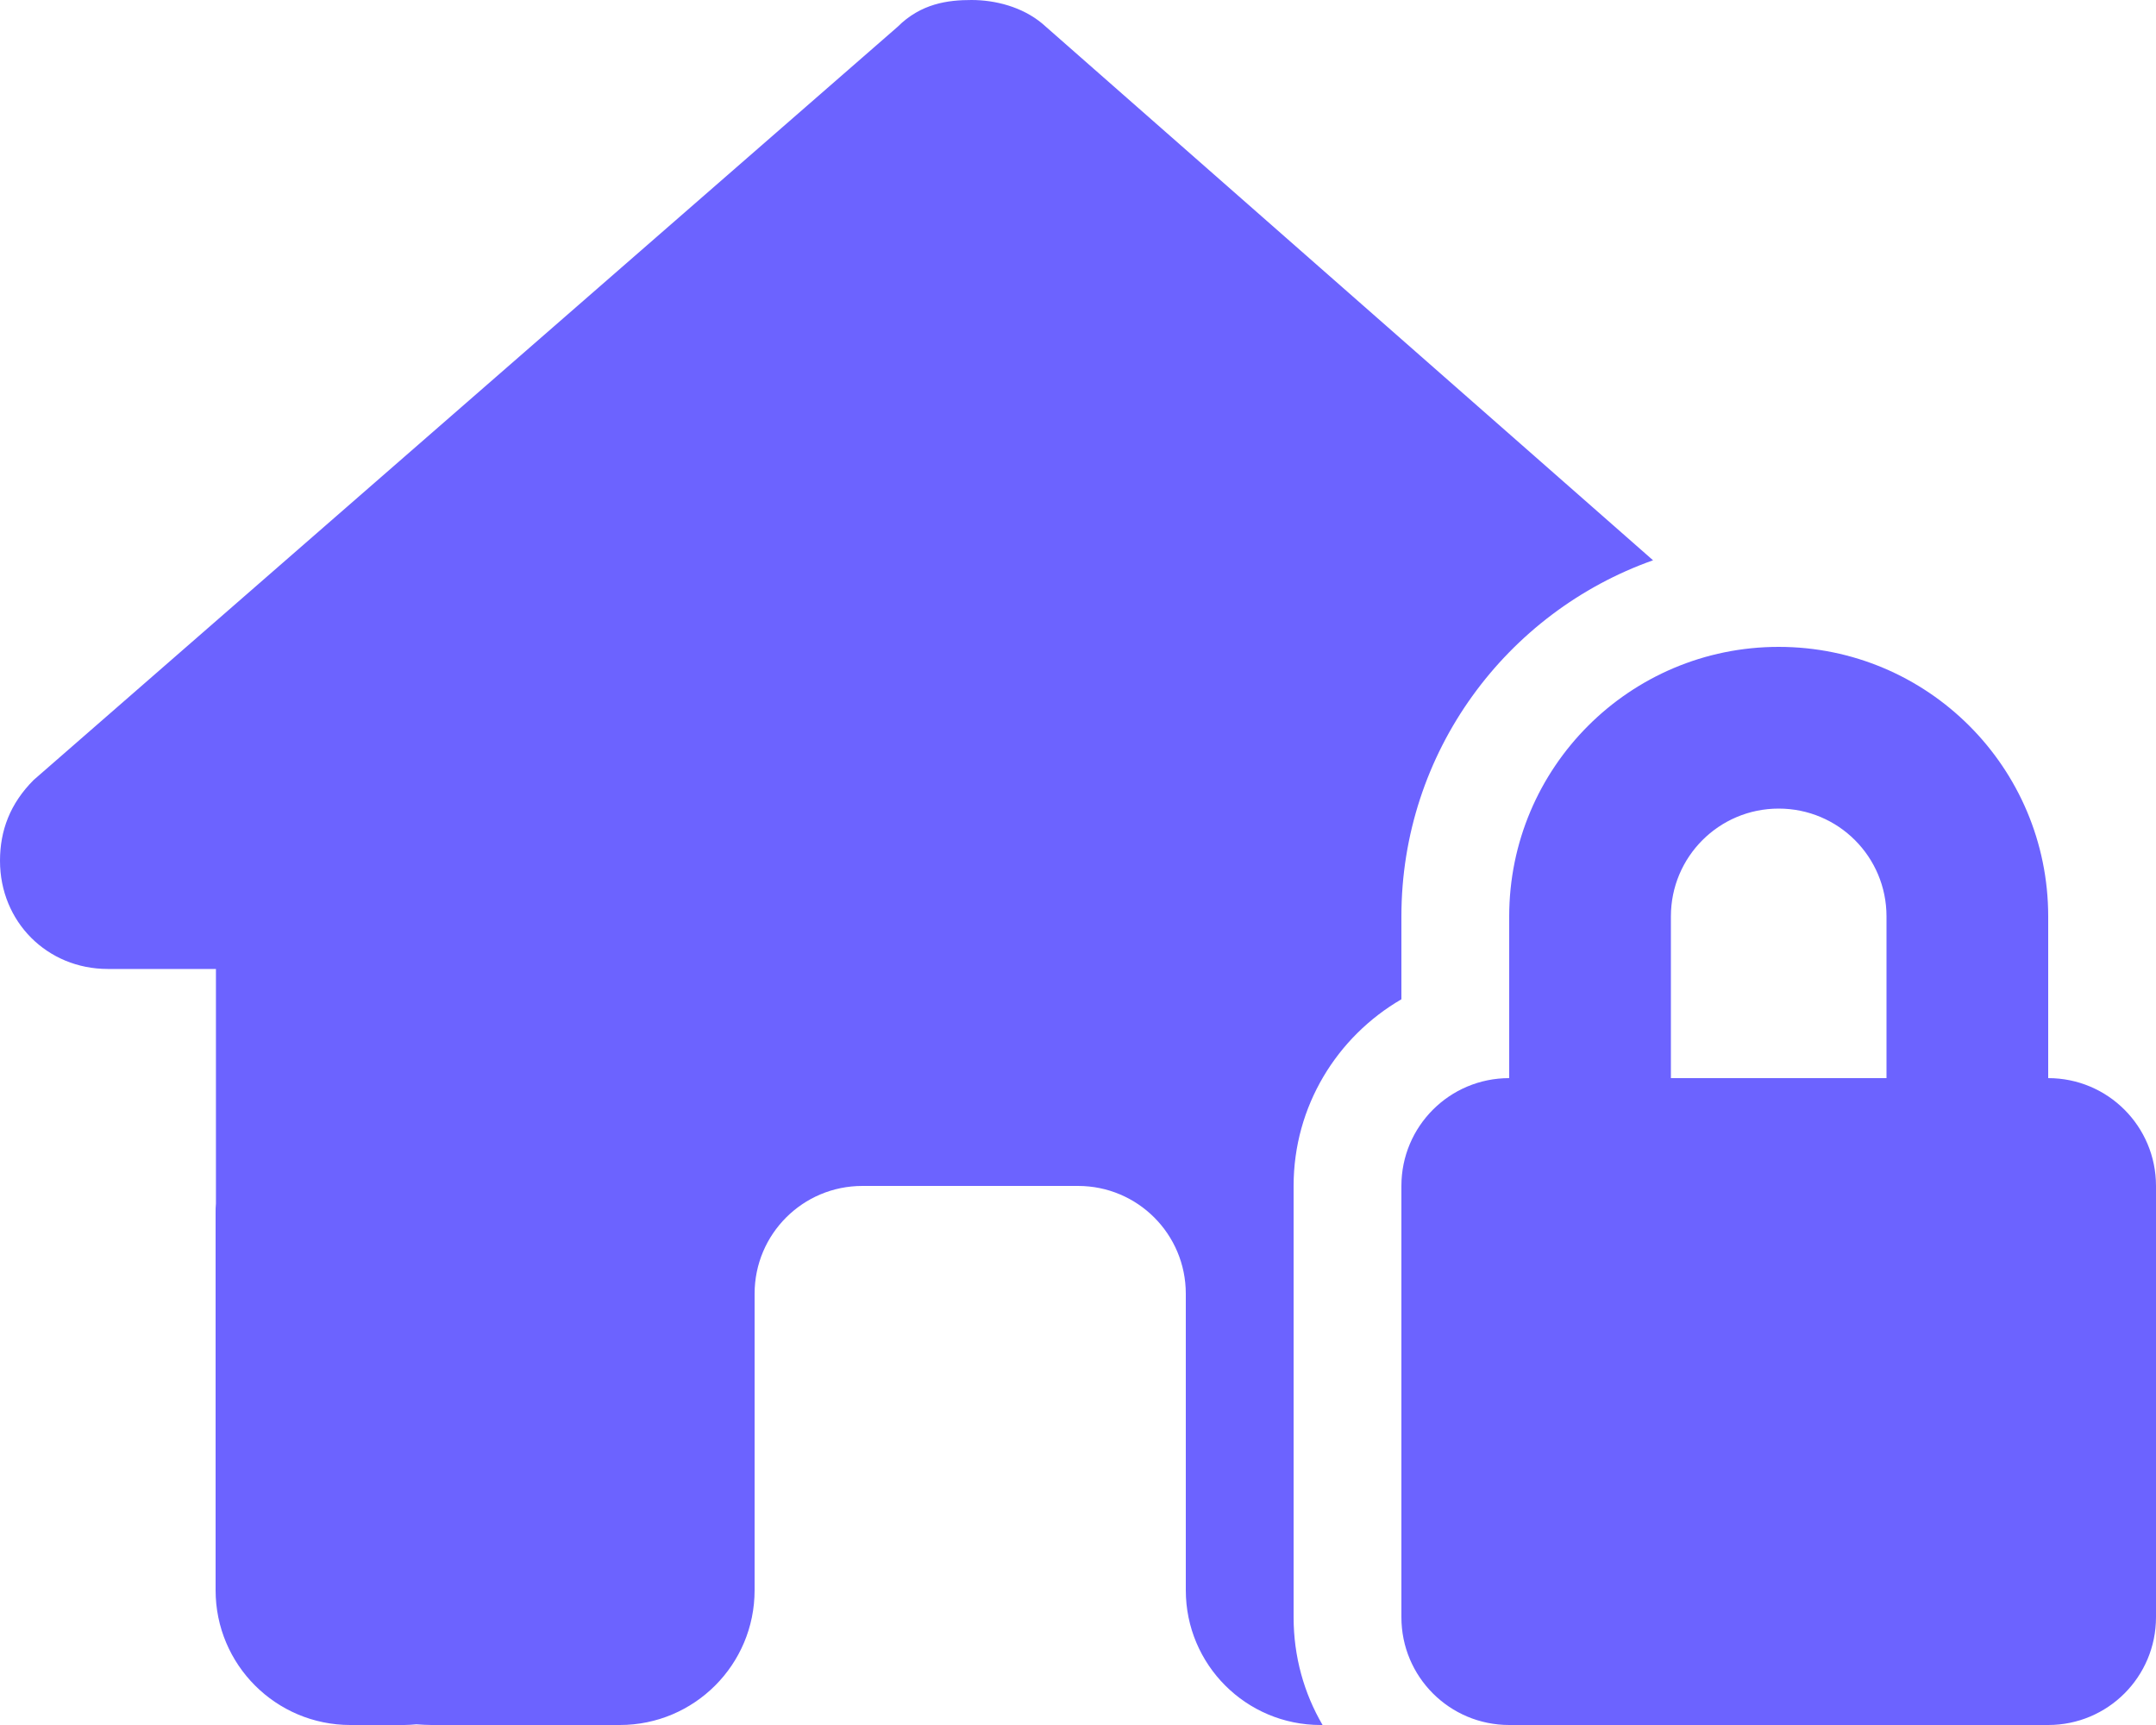
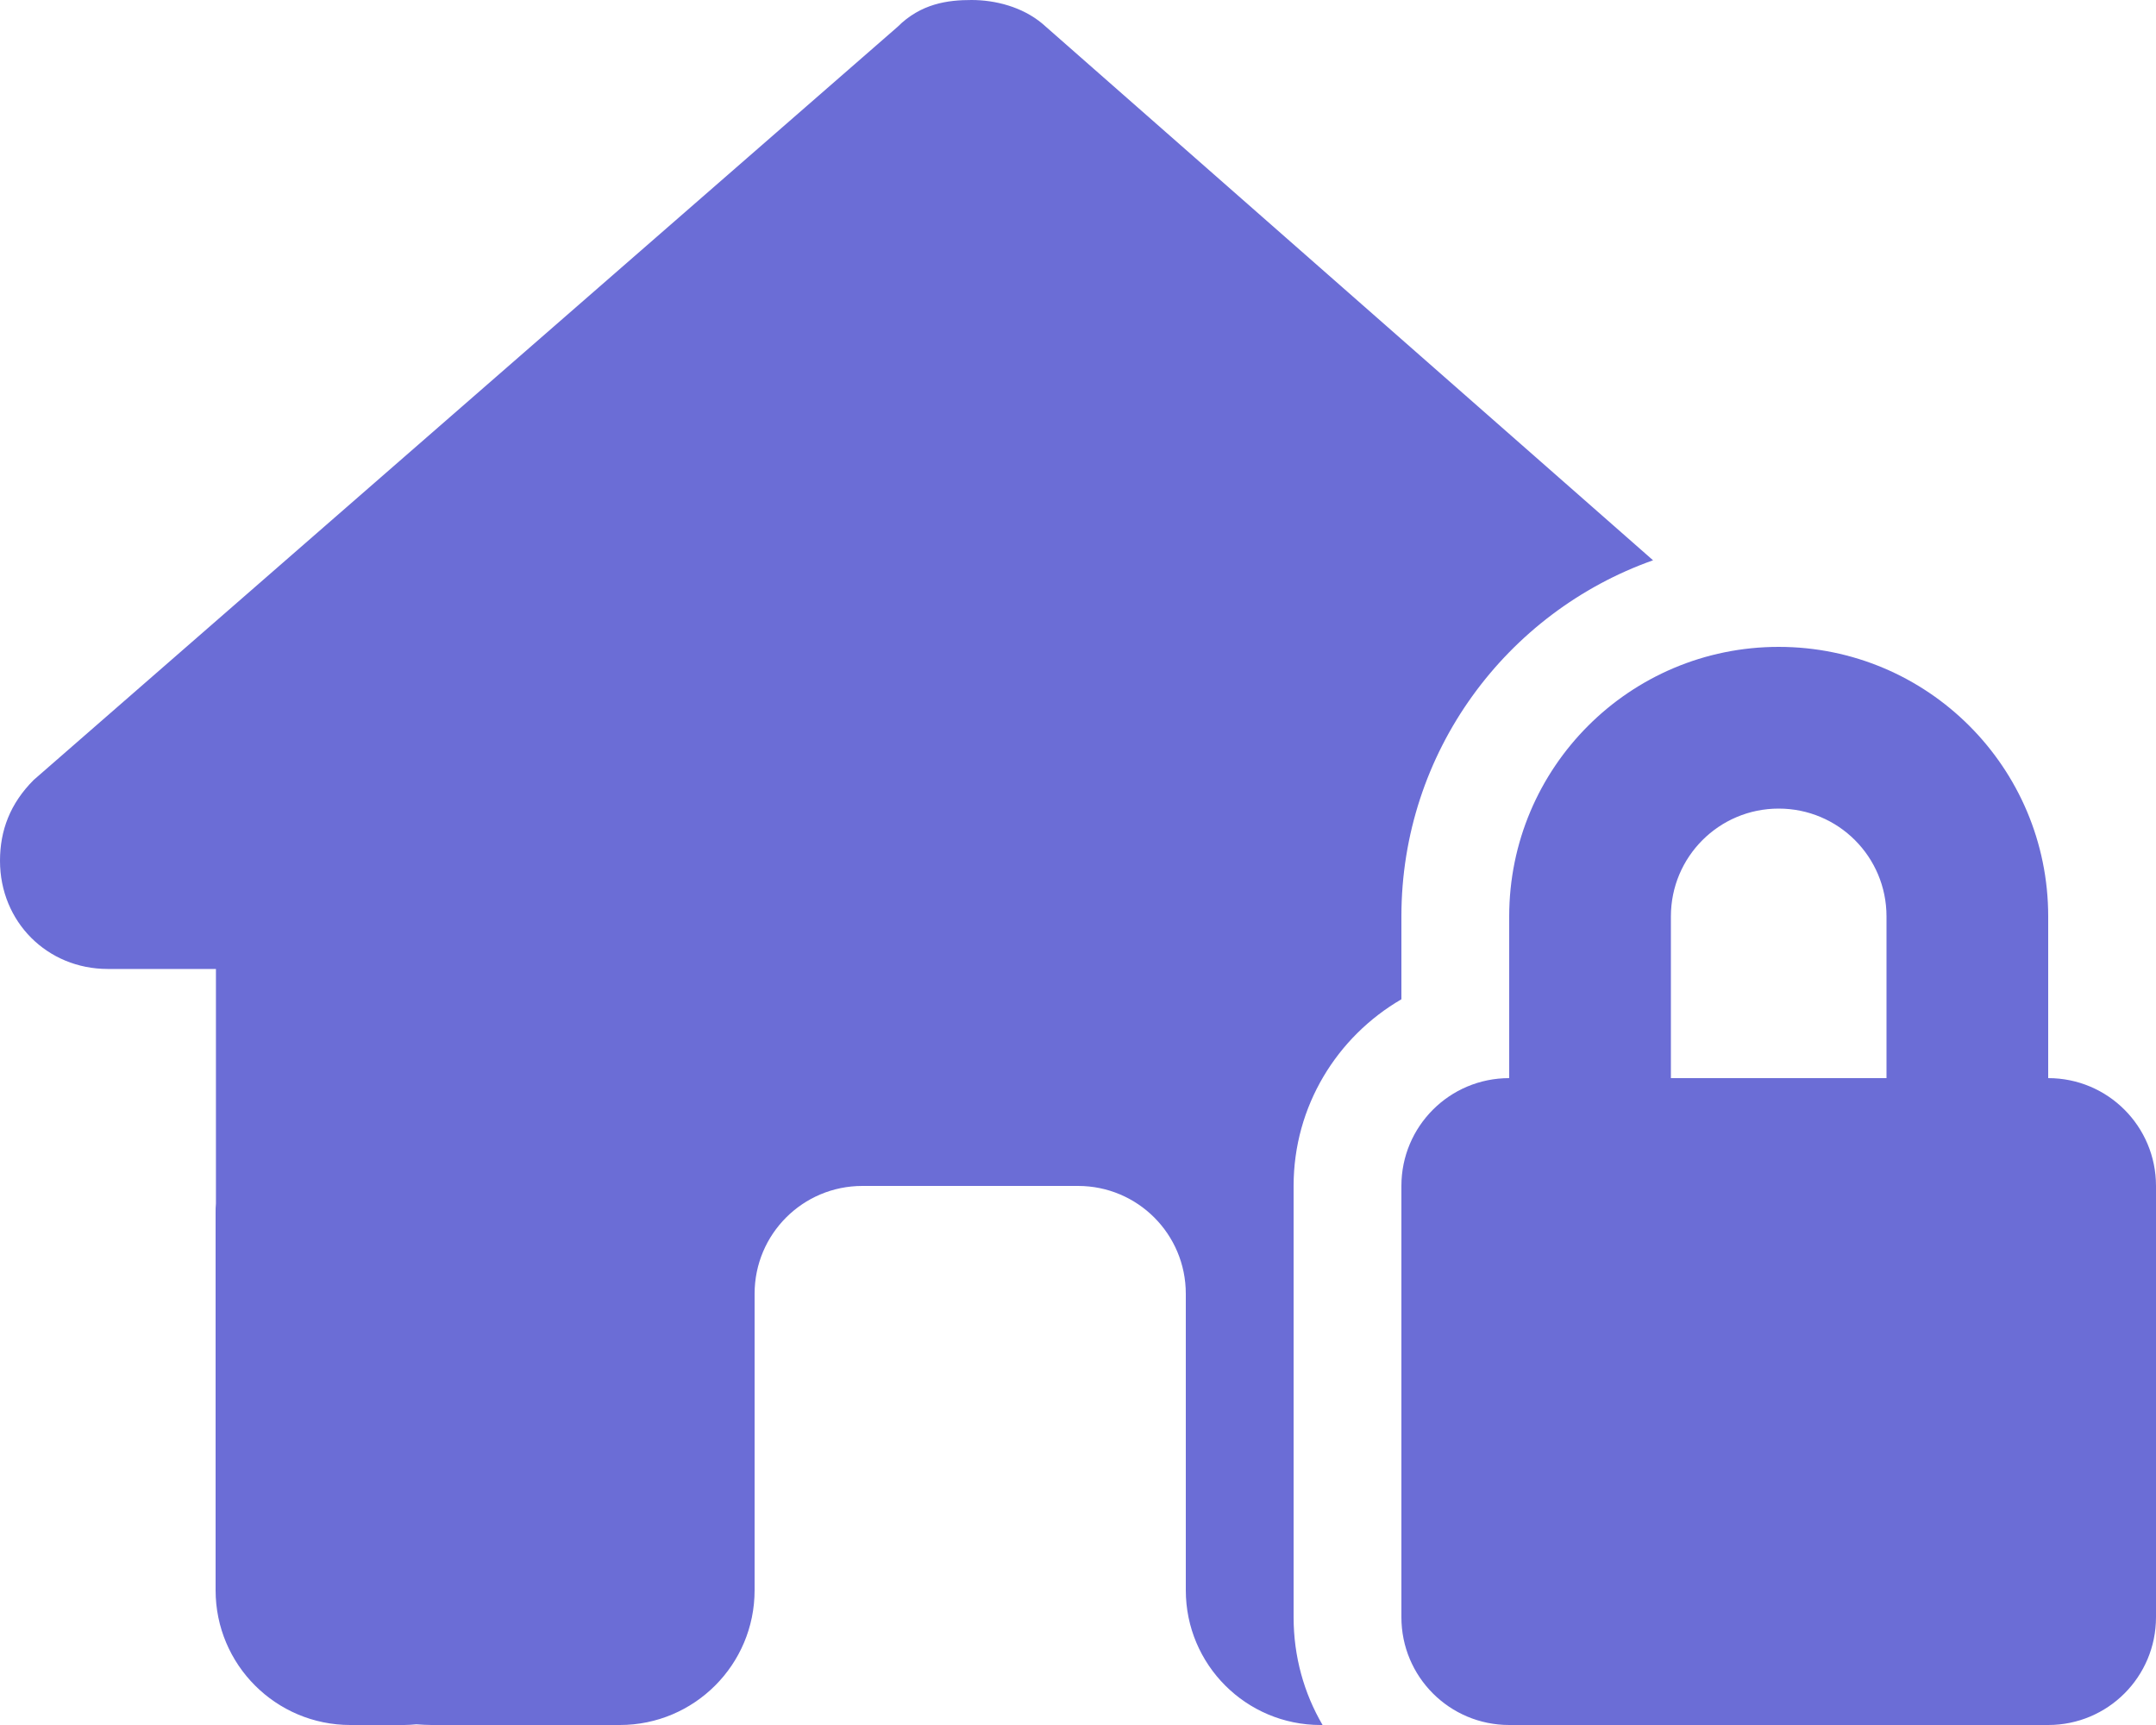
<svg xmlns="http://www.w3.org/2000/svg" viewBox="0 0 640 512">
-   <path fill="#6c63ff" d="M384 480c0 11.7 3.1 22.6 8.6 32H392c-22.1 0-40-17.9-40-40V448 384c0-17.7-14.3-32-32-32H256c-17.7 0-32 14.3-32 32v64 24c0 22.1-17.9 40-40 40H160 128.1c-1.5 0-3-.1-4.5-.2c-1.2 .1-2.4 .2-3.6 .2H104c-22.1 0-40-17.9-40-40V360c0-.9 0-1.9 .1-2.8V287.6H32c-18 0-32-14-32-32.1c0-9 3-17 10-24L266.4 8c7-7 15-8 22-8s15 2 21 7L490.7 166.3C447.2 181.7 416 223.2 416 272v24.6c-19.1 11.1-32 31.7-32 55.4V480zM528 240c-17.7 0-32 14.3-32 32v48h64V272c0-17.7-14.3-32-32-32zm-80 32c0-44.2 35.8-80 80-80s80 35.8 80 80v48c17.7 0 32 14.3 32 32V480c0 17.7-14.3 32-32 32H448c-17.7 0-32-14.3-32-32V352c0-17.7 14.3-32 32-32V272z" />
+   <path fill="#6b6dd6" d="M384 480c0 11.7 3.1 22.6 8.6 32H392c-22.1 0-40-17.9-40-40V448 384c0-17.7-14.3-32-32-32H256c-17.7 0-32 14.3-32 32v64 24c0 22.1-17.9 40-40 40H160 128.1c-1.5 0-3-.1-4.5-.2c-1.2 .1-2.4 .2-3.6 .2H104c-22.1 0-40-17.9-40-40V360c0-.9 0-1.9 .1-2.8V287.6H32c-18 0-32-14-32-32.1c0-9 3-17 10-24L266.4 8c7-7 15-8 22-8s15 2 21 7L490.7 166.3C447.2 181.7 416 223.2 416 272v24.6c-19.1 11.1-32 31.7-32 55.4V480zM528 240c-17.7 0-32 14.3-32 32v48h64V272c0-17.7-14.3-32-32-32zm-80 32c0-44.2 35.8-80 80-80s80 35.8 80 80v48c17.7 0 32 14.3 32 32V480c0 17.7-14.3 32-32 32H448c-17.7 0-32-14.3-32-32V352c0-17.7 14.3-32 32-32V272z" />
</svg>
